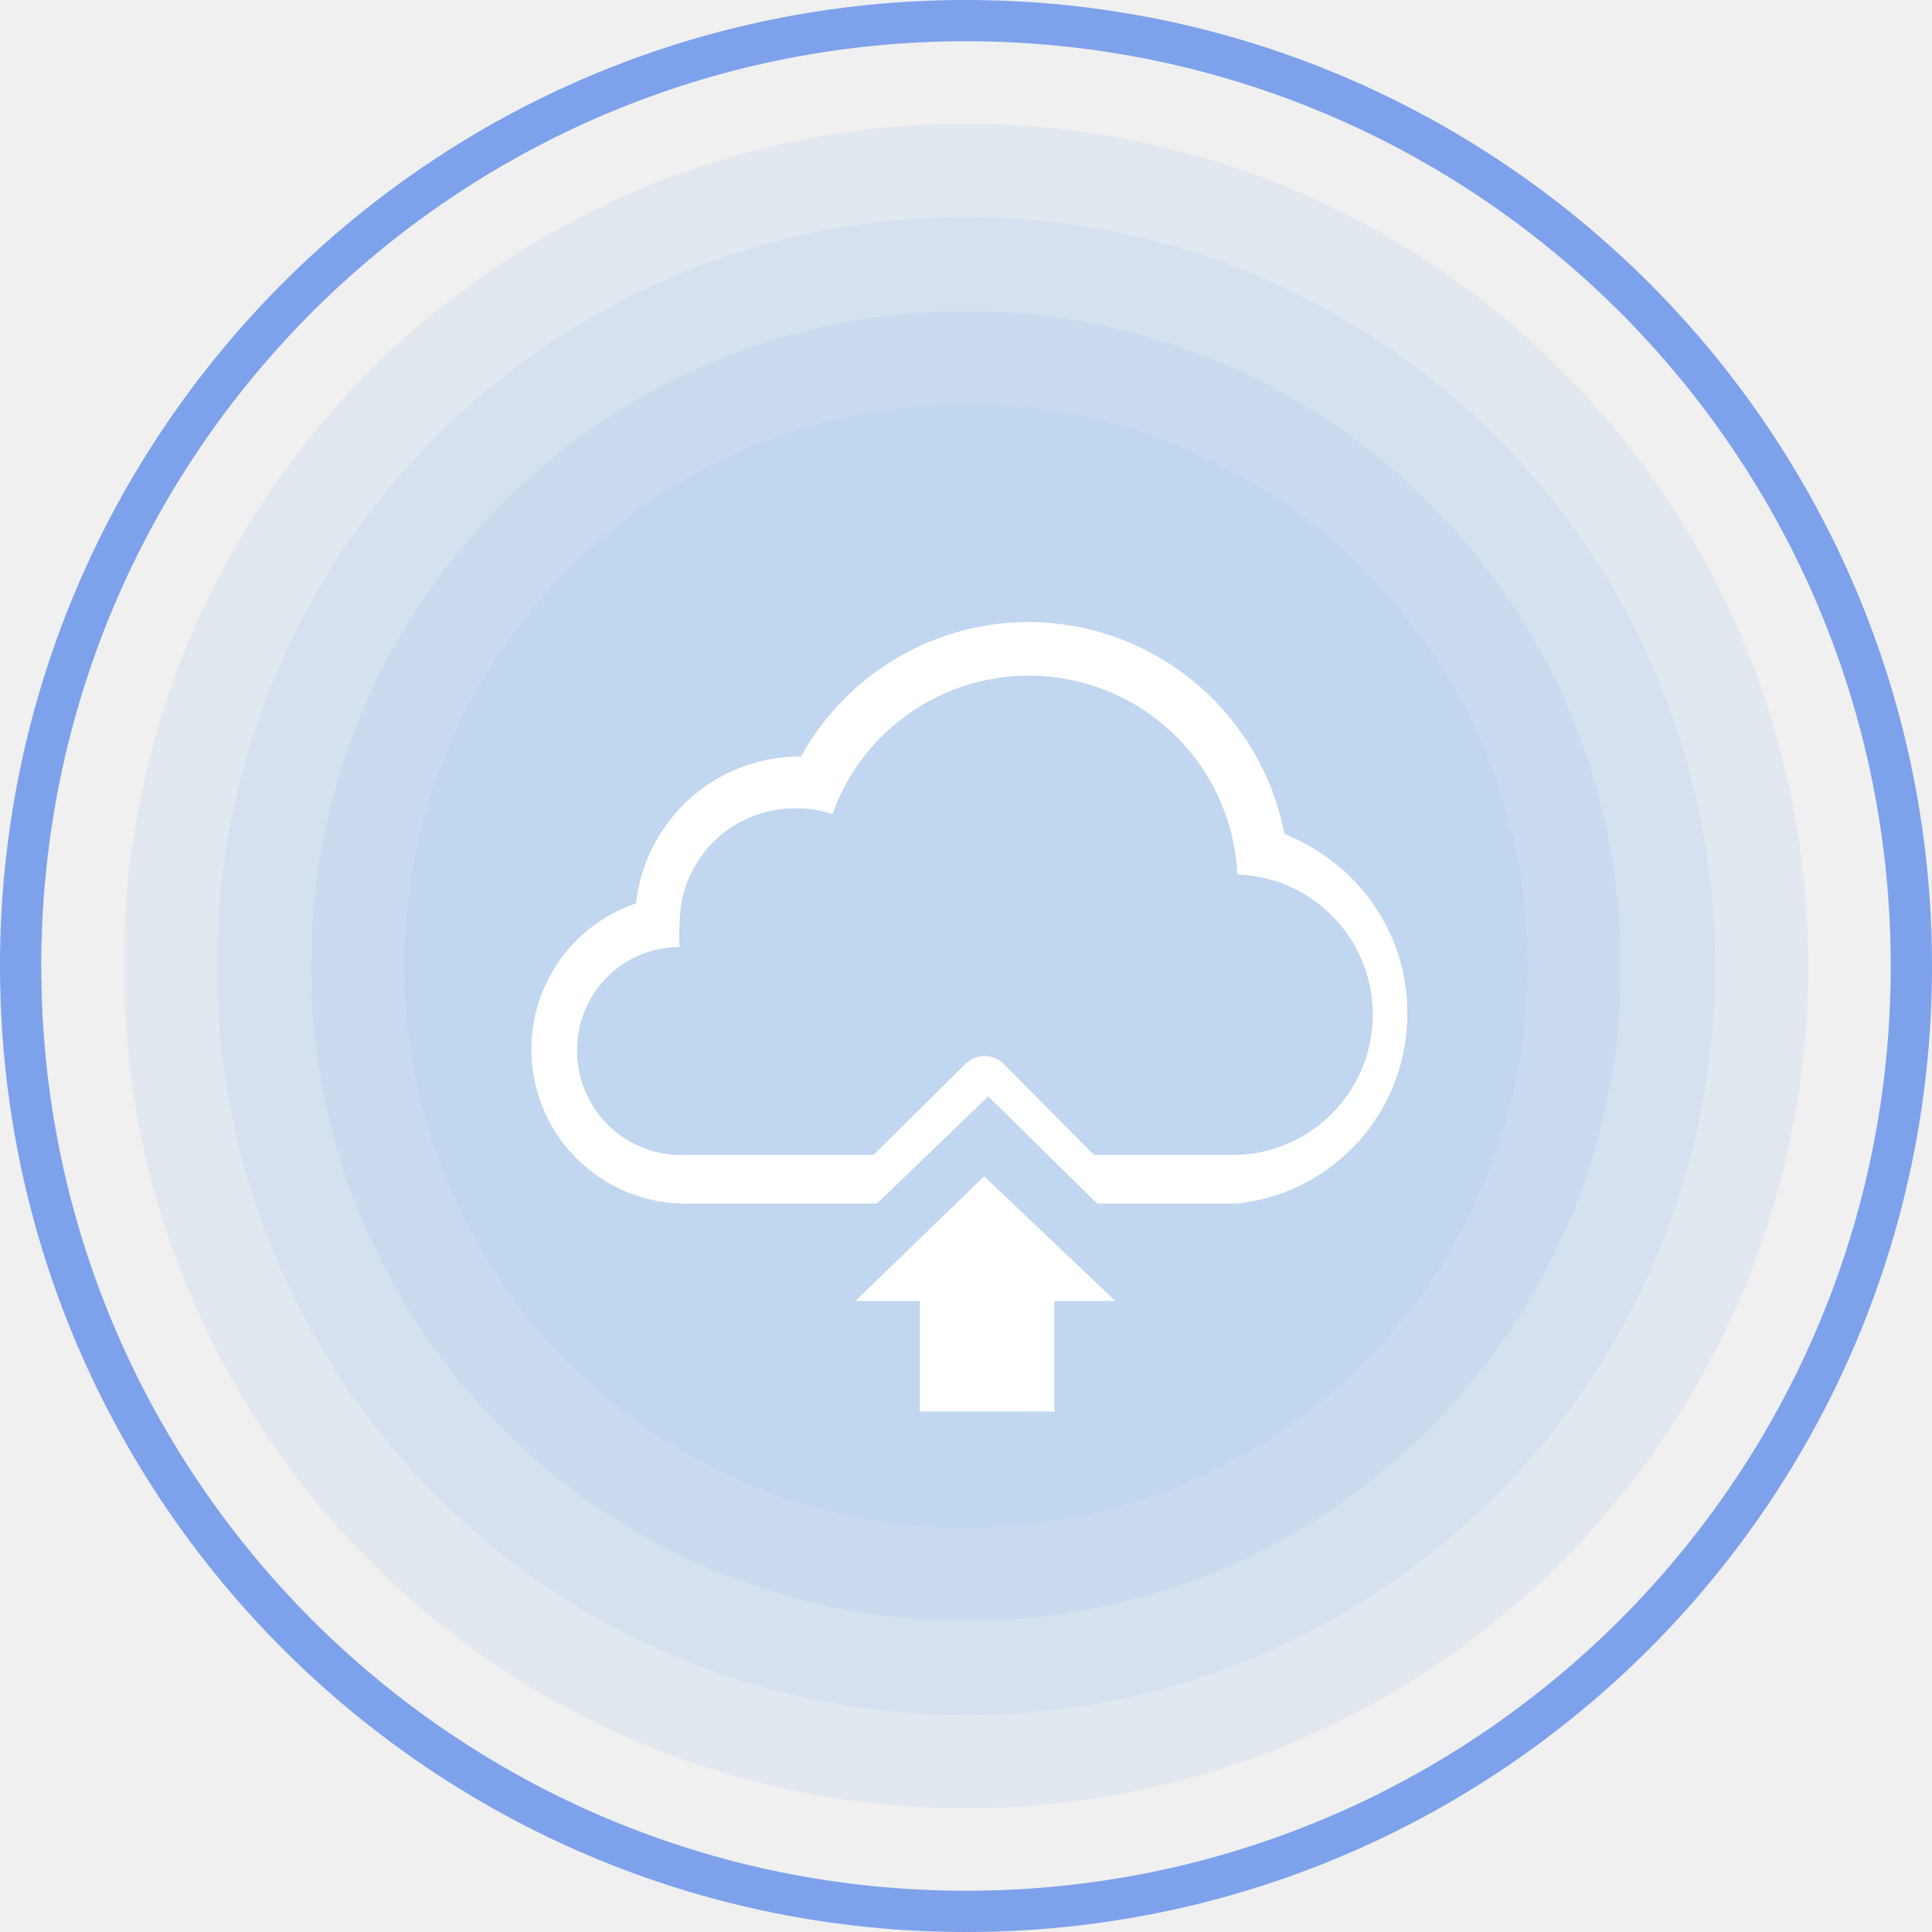
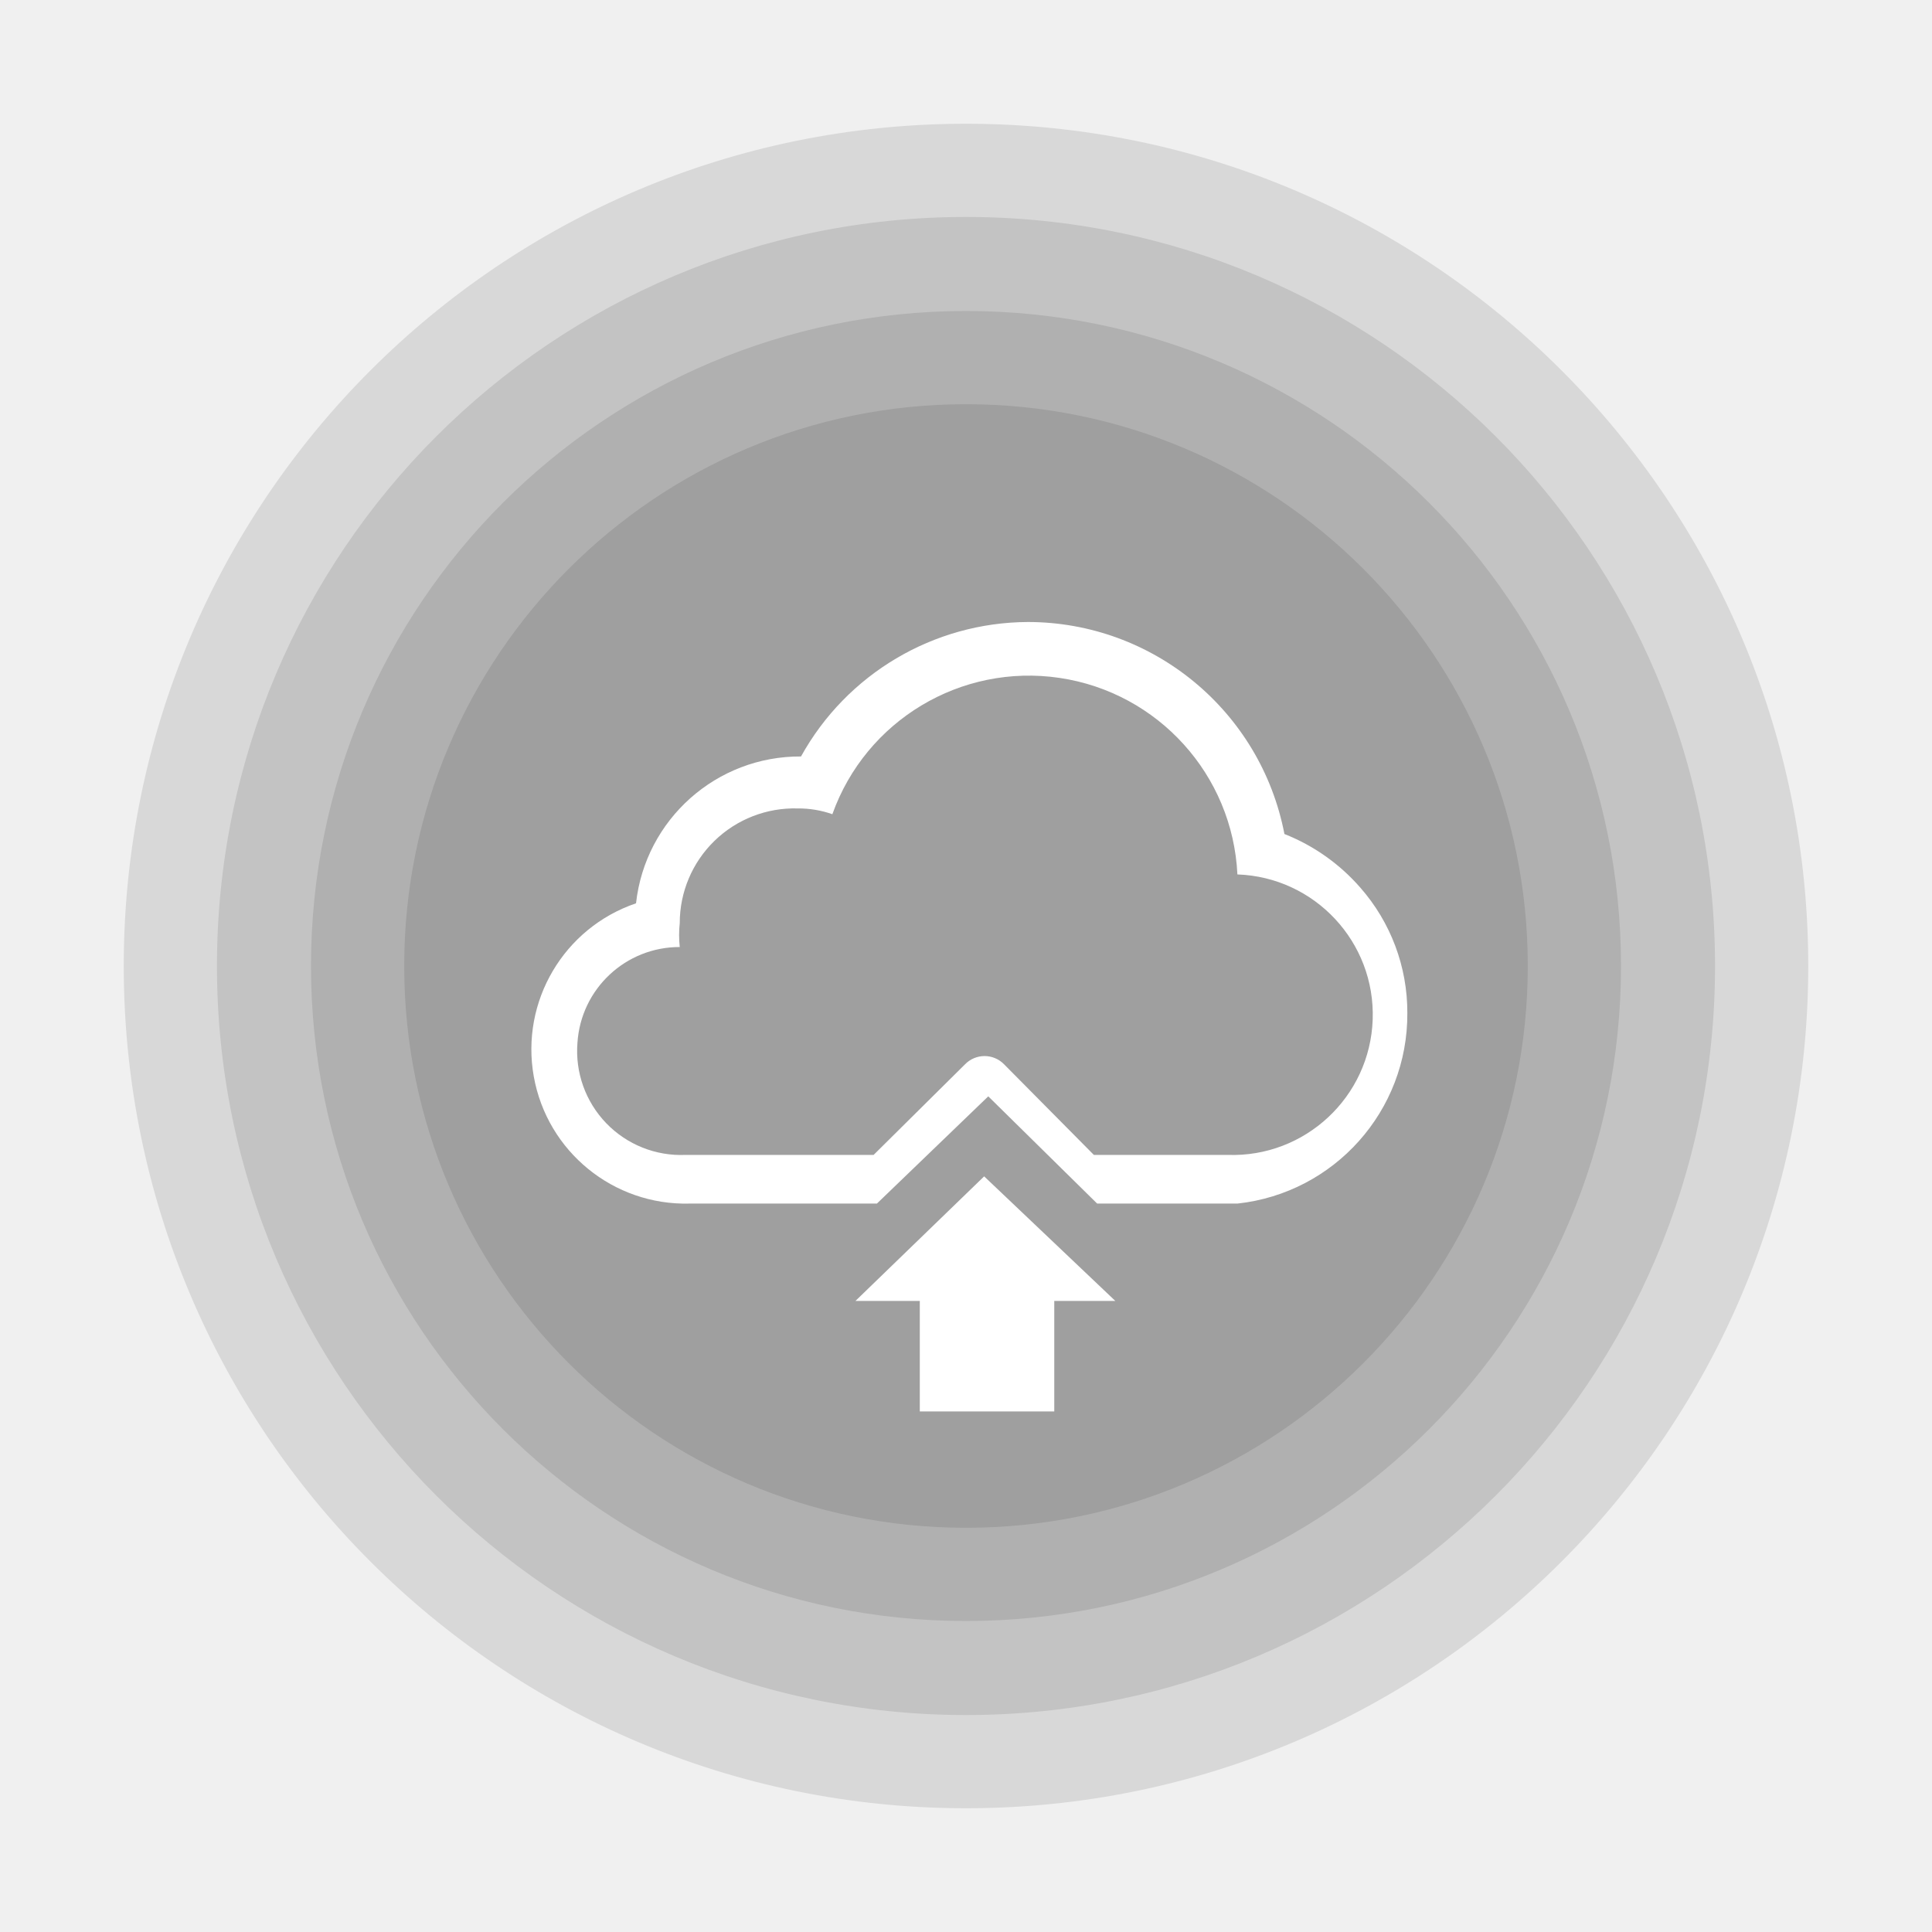
<svg xmlns="http://www.w3.org/2000/svg" viewBox="0 0 23.42 23.42">
-   <circle cx="11.71" cy="11.71" r="11.46" style="fill:none;stroke:#7ea1eb;stroke-miterlimit:10;stroke-width:0.5px" />
-   <circle cx="11.71" cy="11.71" r="10.21" style="fill:#6ba4ef;opacity:0.1" />
-   <circle cx="11.71" cy="11.71" r="9.08" style="fill:#6ba4ef;opacity:0.1" />
-   <circle cx="11.71" cy="11.71" r="7.94" style="fill:#6ba4ef;opacity:0.1" />
-   <circle cx="11.71" cy="11.71" r="6.81" style="fill:#6ba4ef;opacity:0.1" />
+   <circle cx="11.71" cy="11.71" r="11.46" style="fill:none;stroke-miterlimit:10;stroke-width:0.5px" />
+   <circle cx="11.71" cy="11.71" r="10.21" style="opacity:0.1" />
+   <circle cx="11.71" cy="11.71" r="9.08" style="opacity:0.1" />
+   <circle cx="11.71" cy="11.71" r="7.94" style="opacity:0.1" />
+   <circle cx="11.71" cy="11.71" r="6.81" style="opacity:0.1" />
  <polygon points="11.15 17.11 12.78 17.11 12.78 15.77 13.52 15.77 11.93 14.26 10.37 15.77 11.15 15.77 11.15 17.11" style="fill:#fff" />
  <path d="M14.89,14.59H15a2.31,2.31,0,0,0,2.06-2.31,2.29,2.29,0,0,0-.57-1.52,2.38,2.38,0,0,0-.92-.65h0a3.17,3.17,0,0,0-3.11-2.57A3.16,3.16,0,0,0,9.71,9.17h0a2,2,0,0,0-2,1.78h0a1.87,1.87,0,0,0,.65,3.64h2.27l1.35-1.3,1.32,1.3M14.88,14H13.26l-1.09-1.1a.33.33,0,0,0-.47,0L10.59,14H8.31A1.26,1.26,0,0,1,7,12.64a1.24,1.24,0,0,1,1.24-1.16h0a1.36,1.36,0,0,1,0-.29A1.39,1.39,0,0,1,9.67,9.8a1.23,1.23,0,0,1,.42.07h0A2.53,2.53,0,0,1,15,10.6h0A1.69,1.69,0,0,1,14.88,14Z" style="fill:#fff" />
</svg>
